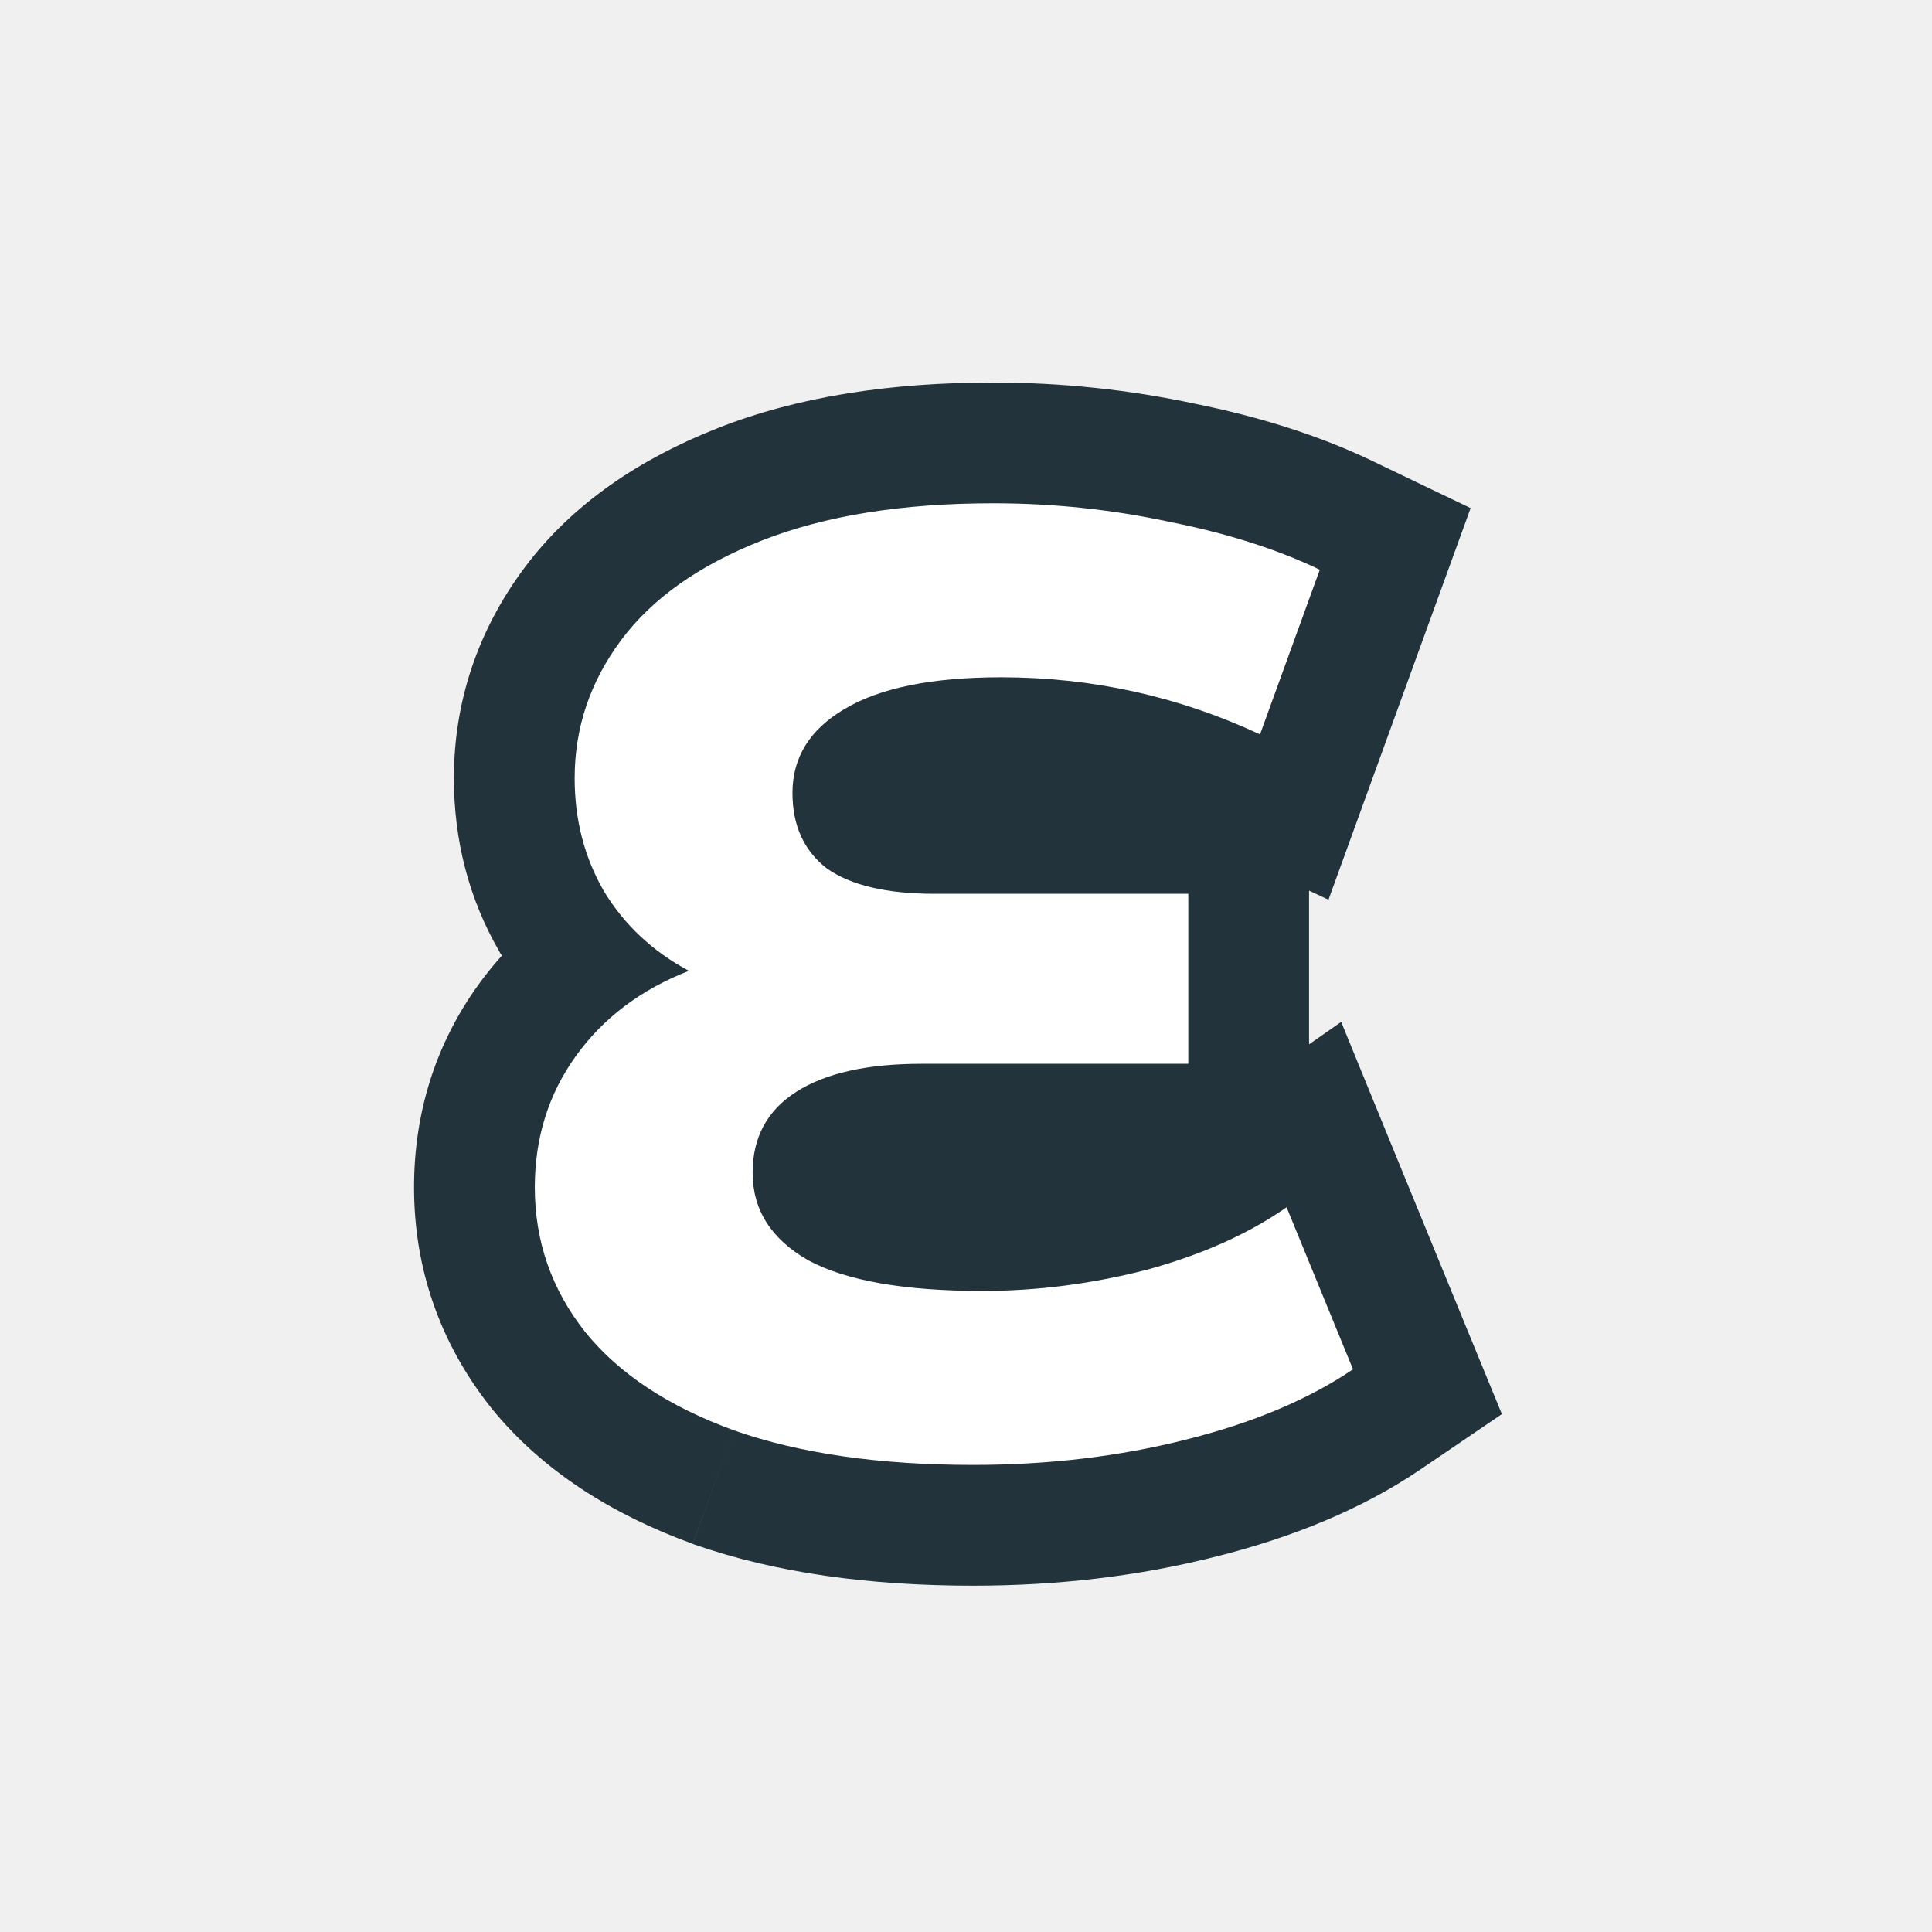
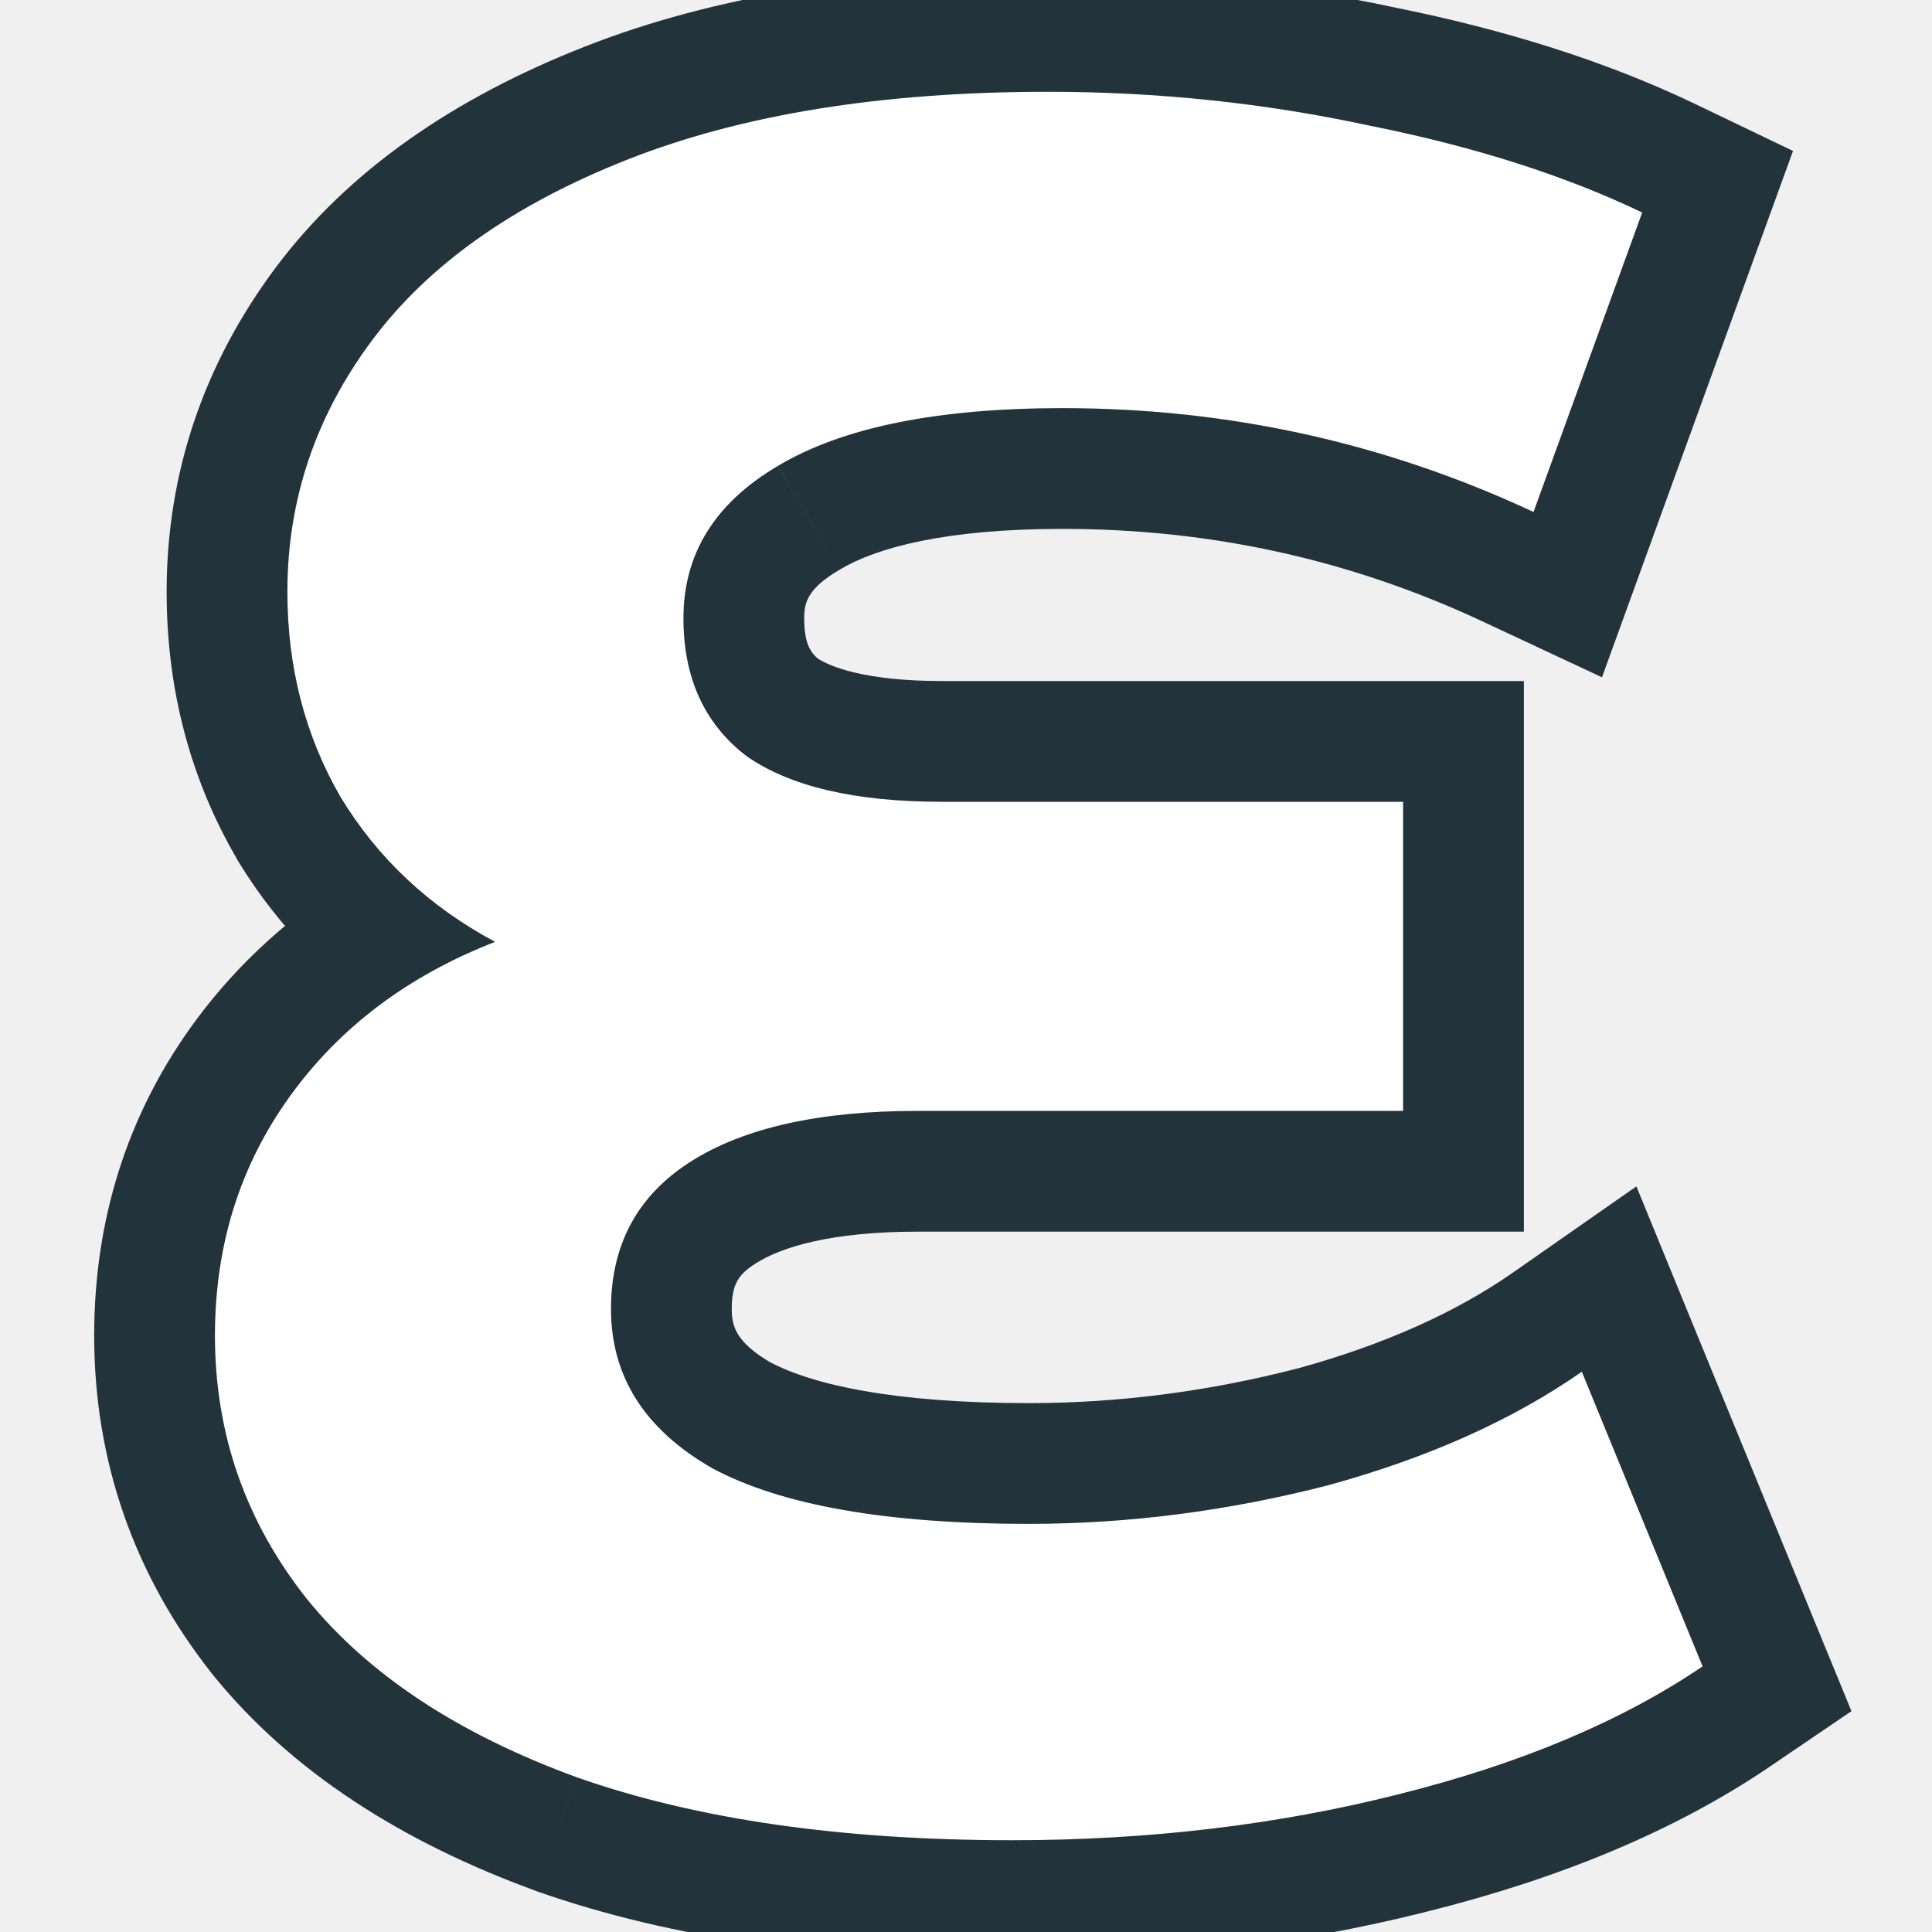
<svg xmlns="http://www.w3.org/2000/svg" width="16" height="16" viewBox="0 0 16 16" fill="none">
-   <mask id="path-1-outside-1_23_122" maskUnits="userSpaceOnUse" x="3" y="3" width="10" height="11" fill="black">
-     <rect fill="white" x="3" y="3" width="10" height="11" />
-     <path d="M11.205 11.34C10.838 11.589 10.376 11.784 9.819 11.923C9.269 12.062 8.682 12.132 8.059 12.132C7.282 12.132 6.622 12.037 6.079 11.846C5.536 11.648 5.126 11.377 4.847 11.032C4.568 10.68 4.429 10.28 4.429 9.833C4.429 9.422 4.543 9.059 4.77 8.744C4.997 8.429 5.309 8.194 5.705 8.04C5.404 7.879 5.17 7.659 5.001 7.38C4.84 7.101 4.759 6.79 4.759 6.445C4.759 6.027 4.887 5.646 5.144 5.301C5.401 4.956 5.789 4.681 6.31 4.476C6.831 4.271 7.469 4.168 8.224 4.168C8.723 4.168 9.21 4.219 9.687 4.322C10.164 4.417 10.578 4.549 10.93 4.718L10.435 6.082C9.76 5.767 9.045 5.609 8.29 5.609C7.718 5.609 7.285 5.697 6.992 5.873C6.706 6.042 6.563 6.273 6.563 6.566C6.563 6.837 6.658 7.046 6.849 7.193C7.047 7.332 7.344 7.402 7.74 7.402H9.841V8.81H7.63C7.183 8.81 6.838 8.887 6.596 9.041C6.354 9.195 6.233 9.419 6.233 9.712C6.233 10.02 6.387 10.262 6.695 10.438C7.01 10.607 7.491 10.691 8.136 10.691C8.591 10.691 9.045 10.632 9.5 10.515C9.955 10.39 10.34 10.218 10.655 9.998L11.205 11.34Z" />
+   <mask id="path-1-outside-1_23_122" maskUnits="userSpaceOnUse" x="0" y="-1" width="16" height="18" fill="black">
+     <rect fill="white" y="-1" width="16" height="18" />
+     <path d="M14.1 13.8C13.433 14.253 12.593 14.607 11.58 14.86C10.58 15.113 9.513 15.24 8.38 15.24C6.967 15.24 5.767 15.067 4.78 14.72C3.793 14.36 3.047 13.867 2.54 13.24C2.033 12.6 1.78 11.873 1.78 11.06C1.78 10.313 1.987 9.653 2.4 9.08C2.813 8.507 3.38 8.08 4.1 7.8C3.553 7.507 3.127 7.107 2.82 6.6C2.527 6.093 2.38 5.527 2.38 4.9C2.38 4.14 2.613 3.447 3.08 2.82C3.547 2.193 4.253 1.693 5.2 1.32C6.147 0.947 7.307 0.76 8.68 0.76C9.587 0.76 10.473 0.853 11.34 1.04C12.207 1.213 12.96 1.453 13.6 1.76L12.7 4.24C11.473 3.667 10.173 3.38 8.8 3.38C7.76 3.38 6.973 3.54 6.44 3.86C5.92 4.167 5.66 4.587 5.66 5.12C5.66 5.613 5.833 5.993 6.18 6.26C6.54 6.513 7.08 6.64 7.8 6.64H11.62V9.2H7.6C6.787 9.2 6.16 9.34 5.72 9.62C5.28 9.9 5.06 10.307 5.06 10.84C5.06 11.4 5.34 11.84 5.9 12.16C6.473 12.467 7.347 12.62 8.52 12.62C9.347 12.62 10.173 12.513 11 12.3C11.827 12.073 12.527 11.76 13.1 11.36L14.1 13.8Z" />
  </mask>
-   <path d="M11.205 11.34C10.838 11.589 10.376 11.784 9.819 11.923C9.269 12.062 8.682 12.132 8.059 12.132C7.282 12.132 6.622 12.037 6.079 11.846C5.536 11.648 5.126 11.377 4.847 11.032C4.568 10.68 4.429 10.28 4.429 9.833C4.429 9.422 4.543 9.059 4.77 8.744C4.997 8.429 5.309 8.194 5.705 8.04C5.404 7.879 5.17 7.659 5.001 7.38C4.84 7.101 4.759 6.79 4.759 6.445C4.759 6.027 4.887 5.646 5.144 5.301C5.401 4.956 5.789 4.681 6.31 4.476C6.831 4.271 7.469 4.168 8.224 4.168C8.723 4.168 9.21 4.219 9.687 4.322C10.164 4.417 10.578 4.549 10.93 4.718L10.435 6.082C9.76 5.767 9.045 5.609 8.29 5.609C7.718 5.609 7.285 5.697 6.992 5.873C6.706 6.042 6.563 6.273 6.563 6.566C6.563 6.837 6.658 7.046 6.849 7.193C7.047 7.332 7.344 7.402 7.74 7.402H9.841V8.81H7.63C7.183 8.81 6.838 8.887 6.596 9.041C6.354 9.195 6.233 9.419 6.233 9.712C6.233 10.02 6.387 10.262 6.695 10.438C7.01 10.607 7.491 10.691 8.136 10.691C8.591 10.691 9.045 10.632 9.5 10.515C9.955 10.39 10.34 10.218 10.655 9.998L11.205 11.34Z" fill="white" />
-   <path d="M11.205 11.34L11.767 12.167L12.438 11.711L12.13 10.961L11.205 11.34ZM9.819 11.923L9.576 10.953L9.573 10.954L9.819 11.923ZM6.079 11.846L5.736 12.786L5.748 12.79L6.079 11.846ZM4.847 11.032L4.063 11.653L4.069 11.661L4.847 11.032ZM4.77 8.744L5.581 9.329L5.581 9.329L4.77 8.744ZM5.705 8.04L6.067 8.972L8.091 8.185L6.178 7.159L5.705 8.04ZM5.001 7.38L4.136 7.881L4.14 7.889L4.146 7.898L5.001 7.38ZM5.144 5.301L4.342 4.704L4.342 4.704L5.144 5.301ZM6.31 4.476L5.943 3.546L5.943 3.546L6.31 4.476ZM9.687 4.322L9.476 5.3L9.484 5.301L9.491 5.303L9.687 4.322ZM10.93 4.718L11.87 5.059L12.179 4.208L11.362 3.816L10.93 4.718ZM10.435 6.082L10.012 6.988L11.002 7.451L11.375 6.423L10.435 6.082ZM6.992 5.873L7.5 6.734L7.506 6.73L6.992 5.873ZM6.849 7.193L6.239 7.986L6.256 7.999L6.274 8.011L6.849 7.193ZM9.841 7.402H10.841V6.402H9.841V7.402ZM9.841 8.81V9.81H10.841V8.81H9.841ZM6.596 9.041L6.059 8.197L6.059 8.197L6.596 9.041ZM6.695 10.438L6.199 11.306L6.211 11.313L6.223 11.32L6.695 10.438ZM9.5 10.515L9.75 11.483L9.757 11.481L9.764 11.479L9.5 10.515ZM10.655 9.998L11.58 9.619L11.107 8.463L10.083 9.178L10.655 9.998ZM10.643 10.513C10.397 10.68 10.052 10.834 9.576 10.953L10.062 12.893C10.701 12.733 11.279 12.499 11.767 12.167L10.643 10.513ZM9.573 10.954C9.111 11.071 8.608 11.132 8.059 11.132V13.132C8.757 13.132 9.427 13.054 10.065 12.892L9.573 10.954ZM8.059 11.132C7.358 11.132 6.817 11.045 6.41 10.902L5.748 12.79C6.427 13.028 7.206 13.132 8.059 13.132V11.132ZM6.422 10.907C5.999 10.752 5.76 10.57 5.625 10.403L4.069 11.661C4.492 12.183 5.074 12.544 5.736 12.785L6.422 10.907ZM5.631 10.411C5.492 10.235 5.429 10.054 5.429 9.833H3.429C3.429 10.507 3.645 11.125 4.063 11.653L5.631 10.411ZM5.429 9.833C5.429 9.62 5.484 9.464 5.581 9.329L3.959 8.159C3.602 8.655 3.429 9.225 3.429 9.833H5.429ZM5.581 9.329C5.685 9.185 5.834 9.063 6.067 8.972L5.343 7.108C4.784 7.325 4.31 7.673 3.959 8.159L5.581 9.329ZM6.178 7.159C6.027 7.078 5.928 6.98 5.856 6.862L4.146 7.898C4.411 8.337 4.782 8.679 5.232 8.921L6.178 7.159ZM5.866 6.879C5.799 6.763 5.759 6.627 5.759 6.445H3.759C3.759 6.953 3.88 7.439 4.136 7.881L5.866 6.879ZM5.759 6.445C5.759 6.249 5.814 6.076 5.946 5.898L4.342 4.704C3.961 5.216 3.759 5.805 3.759 6.445H5.759ZM5.946 5.898C6.063 5.742 6.278 5.564 6.677 5.406L5.943 3.546C5.301 3.799 4.739 4.171 4.342 4.704L5.946 5.898ZM6.677 5.406C7.048 5.26 7.553 5.168 8.224 5.168V3.168C7.384 3.168 6.614 3.281 5.943 3.546L6.677 5.406ZM8.224 5.168C8.653 5.168 9.071 5.212 9.476 5.3L9.898 3.344C9.35 3.227 8.792 3.168 8.224 3.168V5.168ZM9.491 5.303C9.905 5.385 10.237 5.495 10.498 5.62L11.362 3.816C10.919 3.604 10.422 3.449 9.883 3.341L9.491 5.303ZM9.99 4.377L9.495 5.741L11.375 6.423L11.87 5.059L9.99 4.377ZM10.858 5.176C10.049 4.798 9.19 4.609 8.29 4.609V6.609C8.901 6.609 9.471 6.735 10.012 6.988L10.858 5.176ZM8.29 4.609C7.645 4.609 6.998 4.703 6.478 5.016L7.506 6.73C7.572 6.691 7.791 6.609 8.29 6.609V4.609ZM6.484 5.012C5.941 5.332 5.563 5.866 5.563 6.566H7.563C7.563 6.575 7.562 6.594 7.555 6.621C7.547 6.648 7.535 6.675 7.521 6.699C7.49 6.749 7.466 6.754 7.5 6.734L6.484 5.012ZM5.563 6.566C5.563 7.102 5.769 7.624 6.239 7.986L7.459 6.4C7.486 6.422 7.521 6.46 7.544 6.511C7.566 6.559 7.563 6.584 7.563 6.566H5.563ZM6.274 8.011C6.717 8.323 7.257 8.402 7.74 8.402V6.402C7.597 6.402 7.504 6.389 7.449 6.376C7.394 6.363 7.395 6.355 7.424 6.375L6.274 8.011ZM7.74 8.402H9.841V6.402H7.74V8.402ZM8.841 7.402V8.81H10.841V7.402H8.841ZM9.841 7.81H7.63V9.81H9.841V7.81ZM7.63 7.81C7.09 7.81 6.528 7.899 6.059 8.197L7.133 9.885C7.148 9.875 7.275 9.81 7.63 9.81V7.81ZM6.059 8.197C5.521 8.54 5.233 9.086 5.233 9.712H7.233C7.233 9.706 7.233 9.745 7.203 9.8C7.173 9.856 7.137 9.882 7.133 9.885L6.059 8.197ZM5.233 9.712C5.233 10.44 5.636 10.985 6.199 11.306L7.191 9.57C7.145 9.544 7.164 9.543 7.192 9.588C7.206 9.61 7.218 9.635 7.225 9.661C7.232 9.687 7.233 9.705 7.233 9.712H5.233ZM6.223 11.32C6.758 11.606 7.439 11.691 8.136 11.691V9.691C7.543 9.691 7.262 9.607 7.167 9.556L6.223 11.32ZM8.136 11.691C8.678 11.691 9.216 11.621 9.75 11.483L9.25 9.547C8.874 9.644 8.504 9.691 8.136 9.691V11.691ZM9.764 11.479C10.305 11.331 10.8 11.116 11.227 10.818L10.083 9.178C9.88 9.32 9.604 9.45 9.236 9.551L9.764 11.479ZM9.73 10.377L10.28 11.719L12.13 10.961L11.58 9.619L9.73 10.377Z" fill="#22333B" mask="url(#path-1-outside-1_23_122)" />
+   <path d="M14.1 13.8C13.433 14.253 12.593 14.607 11.58 14.86C10.58 15.113 9.513 15.24 8.38 15.24C6.967 15.24 5.767 15.067 4.78 14.72C3.793 14.36 3.047 13.867 2.54 13.24C2.033 12.6 1.78 11.873 1.78 11.06C1.78 10.313 1.987 9.653 2.4 9.08C2.813 8.507 3.38 8.08 4.1 7.8C3.553 7.507 3.127 7.107 2.82 6.6C2.527 6.093 2.38 5.527 2.38 4.9C2.38 4.14 2.613 3.447 3.08 2.82C3.547 2.193 4.253 1.693 5.2 1.32C6.147 0.947 7.307 0.76 8.68 0.76C9.587 0.76 10.473 0.853 11.34 1.04C12.207 1.213 12.96 1.453 13.6 1.76L12.7 4.24C11.473 3.667 10.173 3.38 8.8 3.38C7.76 3.38 6.973 3.54 6.44 3.86C5.92 4.167 5.66 4.587 5.66 5.12C5.66 5.613 5.833 5.993 6.18 6.26C6.54 6.513 7.08 6.64 7.8 6.64H11.62V9.2H7.6C6.787 9.2 6.16 9.34 5.72 9.62C5.28 9.9 5.06 10.307 5.06 10.84C5.06 11.4 5.34 11.84 5.9 12.16C6.473 12.467 7.347 12.62 8.52 12.62C9.347 12.62 10.173 12.513 11 12.3C11.827 12.073 12.527 11.76 13.1 11.36L14.1 13.8Z" fill="white" />
+   <path d="M14.1 13.8L14.662 14.627L15.333 14.171L15.025 13.421L14.1 13.8ZM11.58 14.86L11.338 13.89L11.334 13.891L11.58 14.86ZM4.78 14.72L4.437 15.659L4.449 15.664L4.78 14.72ZM2.54 13.24L1.756 13.861L1.762 13.869L2.54 13.24ZM2.4 9.08L3.211 9.665L3.211 9.665L2.4 9.08ZM4.1 7.8L4.462 8.732L6.486 7.945L4.573 6.919L4.1 7.8ZM2.82 6.6L1.955 7.101L1.959 7.109L1.964 7.118L2.82 6.6ZM3.08 2.82L2.278 2.223L2.278 2.223L3.08 2.82ZM5.2 1.32L4.833 0.39L4.833 0.39L5.2 1.32ZM11.34 1.04L11.129 2.018L11.137 2.019L11.144 2.021L11.34 1.04ZM13.6 1.76L14.54 2.101L14.849 1.25L14.032 0.858L13.6 1.76ZM12.7 4.24L12.277 5.146L13.267 5.609L13.64 4.581L12.7 4.24ZM6.44 3.86L6.948 4.721L6.955 4.717L6.44 3.86ZM6.18 6.26L5.57 7.053L5.587 7.066L5.605 7.078L6.18 6.26ZM11.62 6.64H12.62V5.64H11.62V6.64ZM11.62 9.2V10.2H12.62V9.2H11.62ZM5.72 9.62L5.183 8.776L5.183 8.776L5.72 9.62ZM5.9 12.16L5.404 13.028L5.416 13.035L5.428 13.042L5.9 12.16ZM11 12.3L11.25 13.268L11.257 13.266L11.264 13.264L11 12.3ZM13.1 11.36L14.025 10.981L13.552 9.825L12.528 10.54L13.1 11.36ZM13.538 12.973C12.992 13.344 12.269 13.657 11.338 13.89L11.822 15.83C12.918 15.556 13.874 15.163 14.662 14.627L13.538 12.973ZM11.334 13.891C10.422 14.122 9.439 14.24 8.38 14.24V16.24C9.588 16.24 10.738 16.105 11.826 15.829L11.334 13.891ZM8.38 14.24C7.043 14.24 5.962 14.075 5.111 13.777L4.449 15.664C5.572 16.058 6.891 16.24 8.38 16.24V14.24ZM5.123 13.781C4.256 13.464 3.681 13.06 3.318 12.611L1.762 13.869C2.413 14.673 3.331 15.256 4.437 15.659L5.123 13.781ZM3.324 12.619C2.957 12.155 2.78 11.647 2.78 11.06H0.78C0.78 12.1 1.11 13.045 1.756 13.861L3.324 12.619ZM2.78 11.06C2.78 10.511 2.928 10.058 3.211 9.665L1.589 8.495C1.046 9.249 0.78 10.116 0.78 11.06H2.78ZM3.211 9.665C3.501 9.263 3.905 8.949 4.462 8.732L3.738 6.868C2.855 7.211 2.126 7.751 1.589 8.495L3.211 9.665ZM4.573 6.919C4.176 6.706 3.885 6.428 3.675 6.082L1.964 7.118C2.368 7.785 2.931 8.307 3.627 8.681L4.573 6.919ZM3.685 6.099C3.486 5.755 3.38 5.364 3.38 4.9H1.38C1.38 5.69 1.567 6.431 1.955 7.101L3.685 6.099ZM3.38 4.9C3.38 4.362 3.54 3.877 3.882 3.417L2.278 2.223C1.687 3.017 1.38 3.918 1.38 4.9H3.38ZM3.882 3.417C4.209 2.979 4.742 2.576 5.567 2.25L4.833 0.39C3.765 0.811 2.885 1.408 2.278 2.223L3.882 3.417ZM5.567 2.25C6.364 1.936 7.391 1.76 8.68 1.76V-0.24C7.222 -0.24 5.93 -0.043 4.833 0.39L5.567 2.25ZM8.68 1.76C9.518 1.76 10.334 1.846 11.129 2.018L11.551 0.062C10.613 -0.139 9.656 -0.24 8.68 -0.24V1.76ZM11.144 2.021C11.948 2.181 12.619 2.399 13.168 2.662L14.032 0.858C13.301 0.508 12.465 0.245 11.536 0.059L11.144 2.021ZM12.66 1.419L11.76 3.899L13.64 4.581L14.54 2.101L12.66 1.419ZM13.123 3.334C11.762 2.698 10.318 2.38 8.8 2.38V4.38C10.029 4.38 11.184 4.635 12.277 5.146L13.123 3.334ZM8.8 2.38C7.687 2.38 6.686 2.546 5.926 3.003L6.955 4.717C7.26 4.534 7.833 4.38 8.8 4.38V2.38ZM5.932 2.999C5.155 3.457 4.66 4.18 4.66 5.12H6.66C6.66 4.993 6.685 4.877 6.948 4.721L5.932 2.999ZM4.66 5.12C4.66 5.878 4.944 6.571 5.57 7.053L6.79 5.467C6.723 5.416 6.66 5.348 6.66 5.12H4.66ZM5.605 7.078C6.21 7.504 6.993 7.64 7.8 7.64V5.64C7.167 5.64 6.87 5.523 6.755 5.442L5.605 7.078ZM7.8 7.64H11.62V5.64H7.8V7.64ZM10.62 6.64V9.2H12.62V6.64H10.62ZM11.62 8.2H7.6V10.2H11.62V8.2ZM7.6 8.2C6.694 8.2 5.85 8.352 5.183 8.776L6.257 10.464C6.47 10.328 6.879 10.2 7.6 10.2V8.2ZM5.183 8.776C4.447 9.245 4.06 9.974 4.06 10.84H6.06C6.06 10.639 6.113 10.555 6.257 10.464L5.183 8.776ZM4.06 10.84C4.06 11.82 4.589 12.563 5.404 13.028L6.396 11.292C6.091 11.117 6.06 10.98 6.06 10.84H4.06ZM5.428 13.042C6.221 13.466 7.295 13.62 8.52 13.62V11.62C7.399 11.62 6.725 11.467 6.372 11.278L5.428 13.042ZM8.52 13.62C9.434 13.62 10.344 13.502 11.25 13.268L10.75 11.332C10.002 11.525 9.26 11.62 8.52 11.62V13.62ZM11.264 13.264C12.177 13.014 12.987 12.658 13.672 12.18L12.528 10.54C12.066 10.862 11.476 11.133 10.736 11.336L11.264 13.264ZM12.175 11.739L13.175 14.179L15.025 13.421L14.025 10.981L12.175 11.739Z" fill="#22333B" mask="url(#path-1-outside-1_23_122)" />
</svg>
